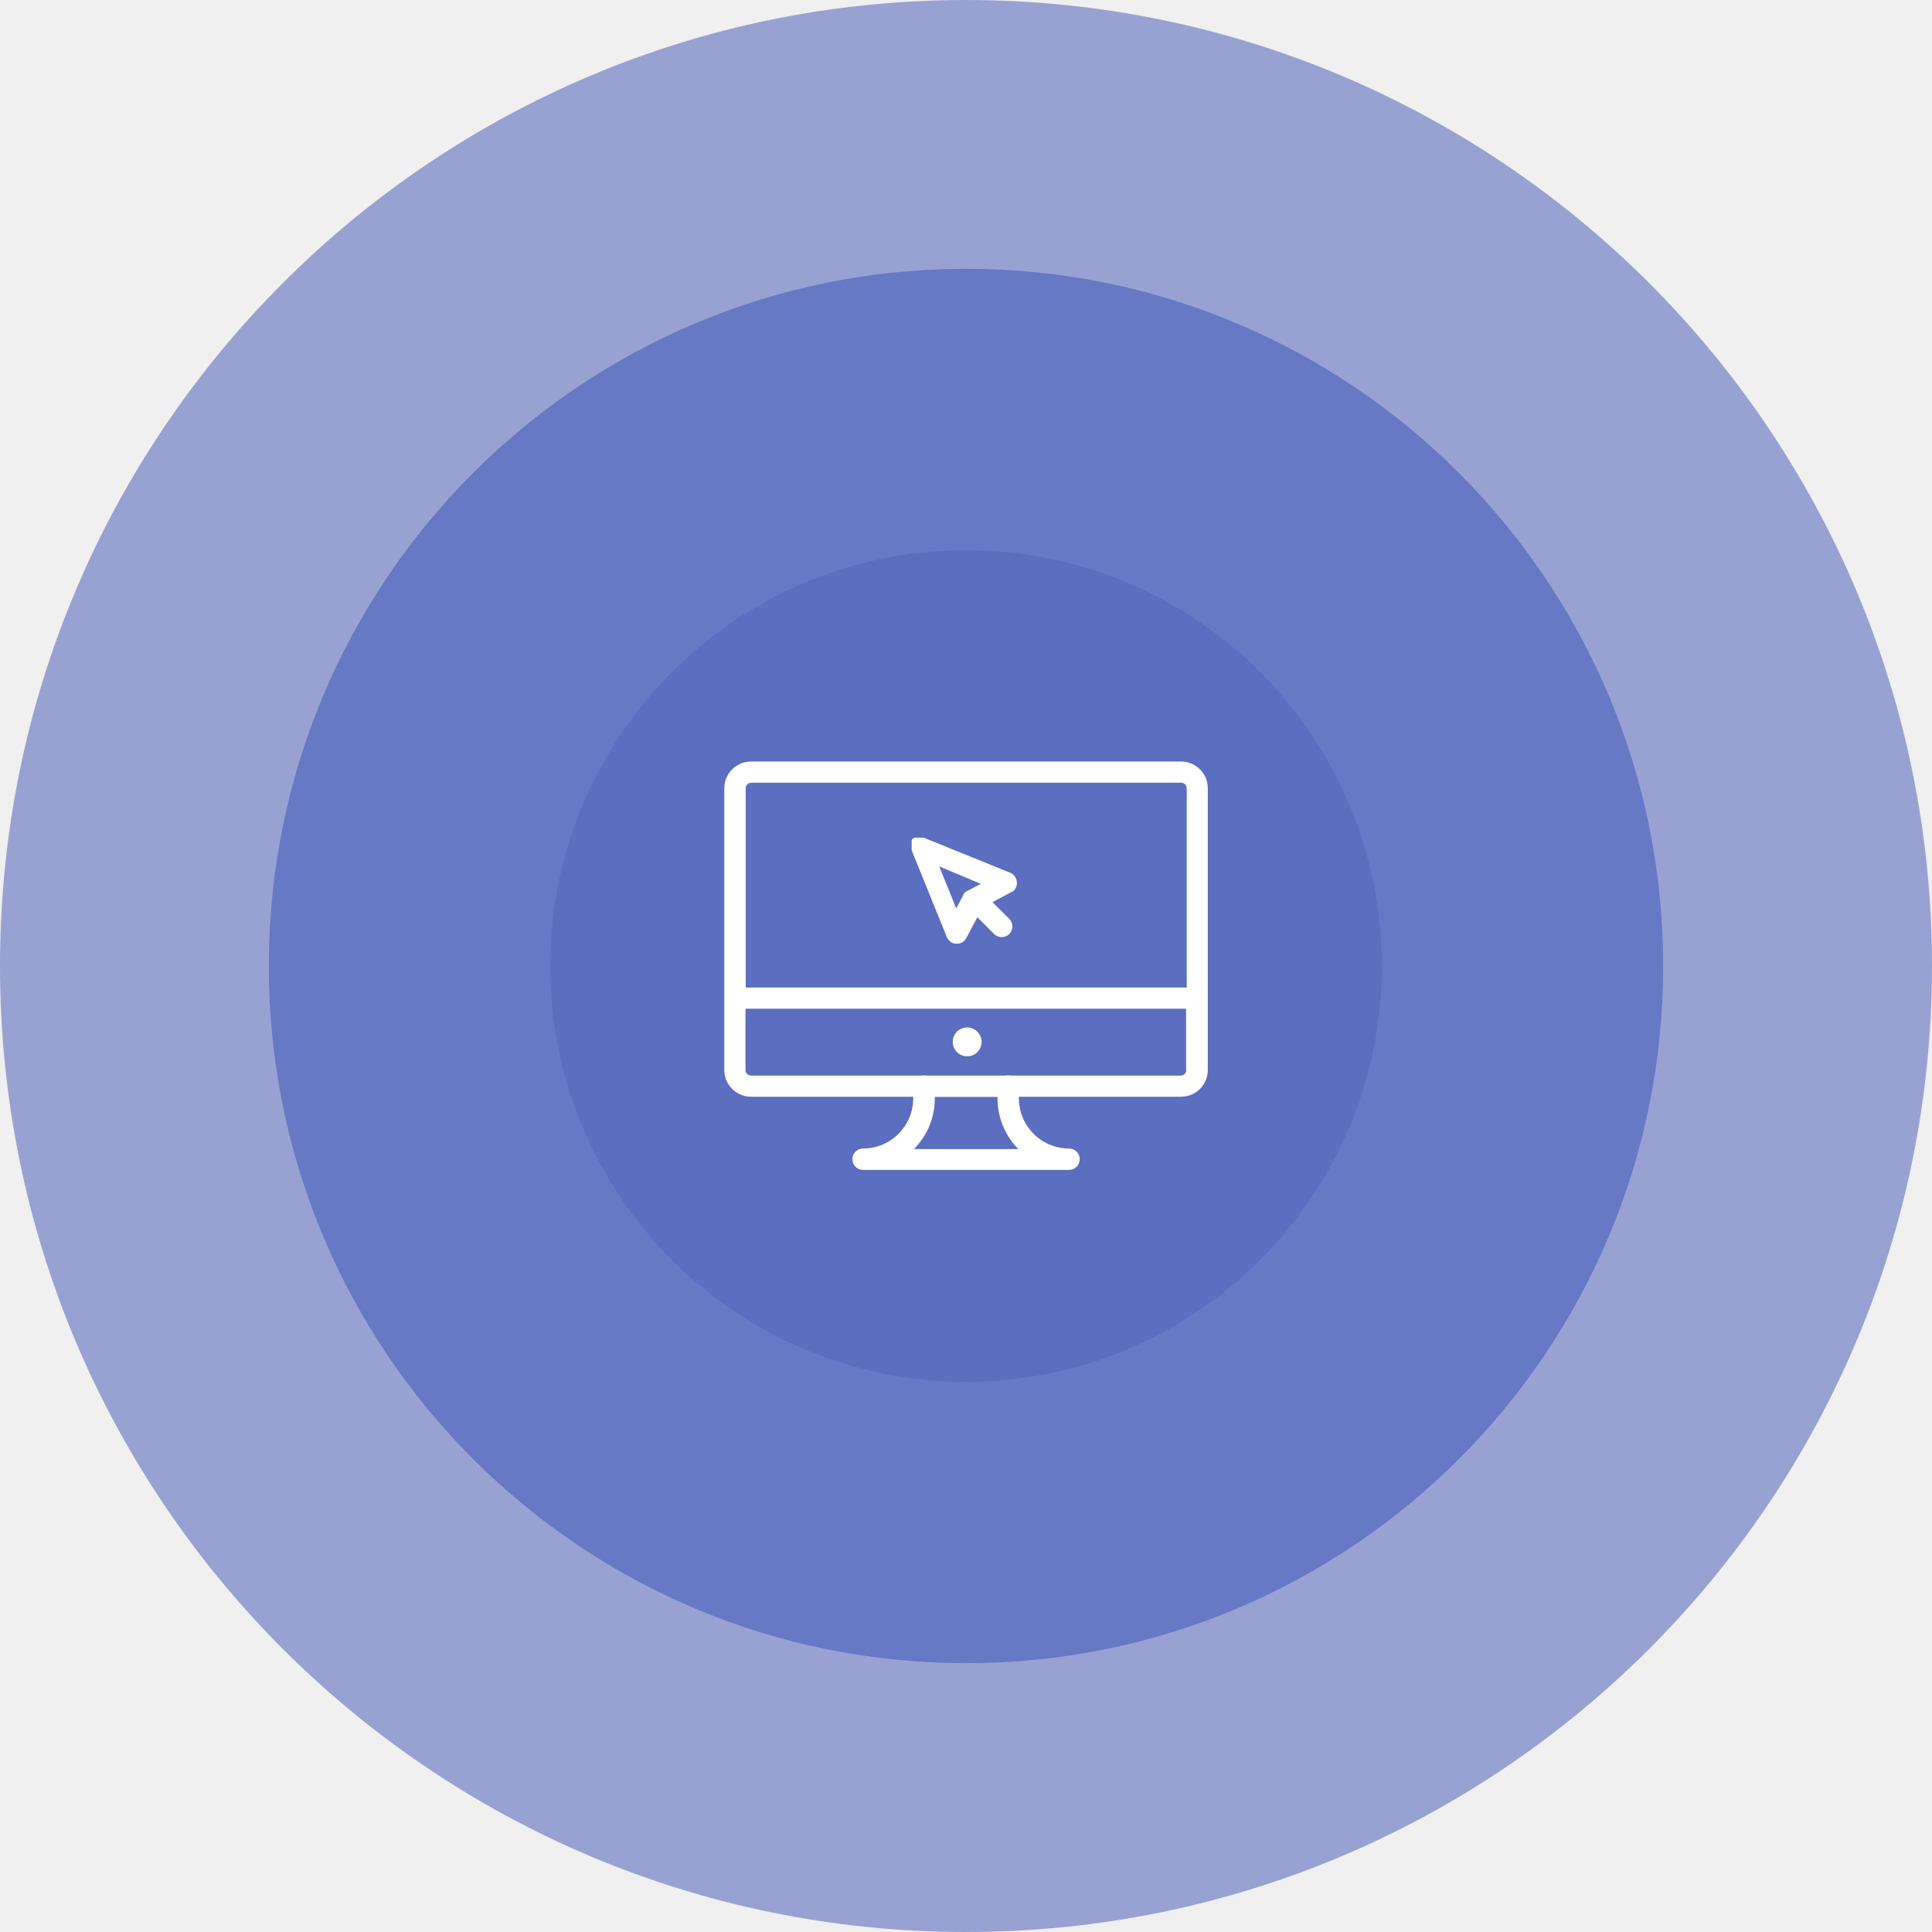
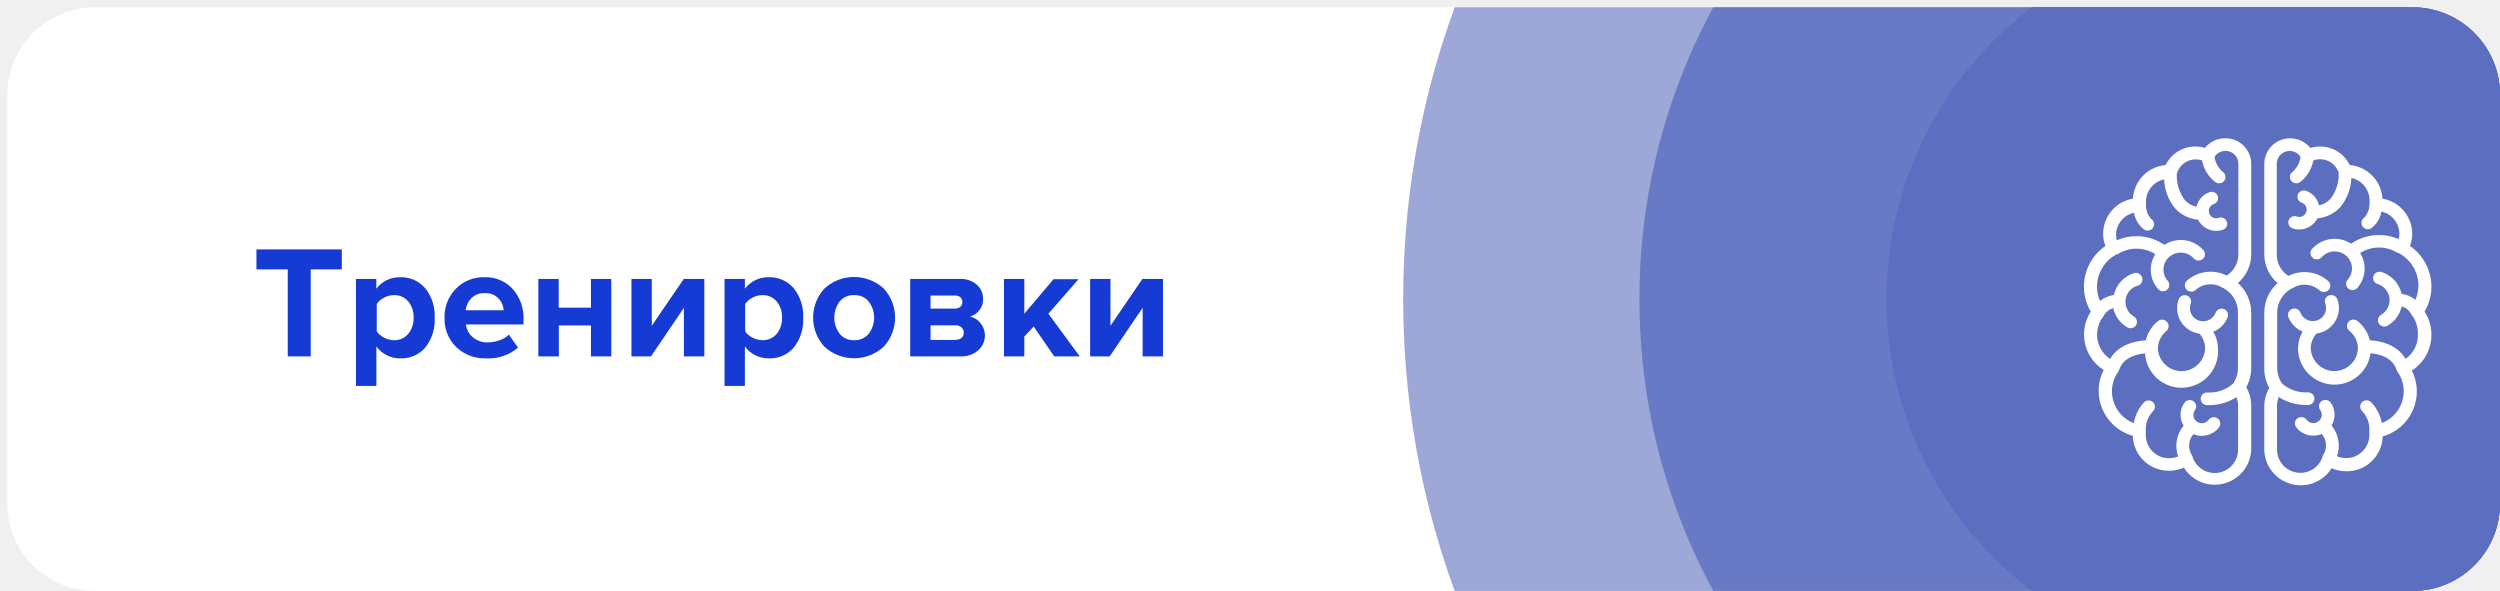
- <svg xmlns="http://www.w3.org/2000/svg" id="Слой_1" data-name="Слой 1" viewBox="0 0 346.68 346.68">
+ <svg xmlns="http://www.w3.org/2000/svg" id="Слой_1" data-name="Слой 1" viewBox="0 0 342.67 81">
  <defs>
-     <style>.cls-3{fill:#5b6ec0}.cls-4{fill:#fff}</style>
+     <style>.cls-1{fill:none;}.cls-2{clip-path:url(#clip-path);}.cls-3{fill:#fff;}.cls-4,.cls-5,.cls-6{fill:#5b6ec0;}.cls-4{opacity:0.6;}.cls-4,.cls-5{isolation:isolate;}.cls-5{opacity:0.8;}.cls-7{fill:#163bd5;}</style>
+     <clipPath id="clip-path">
+       <rect class="cls-1" x="1" y="1" width="341.67" height="80" rx="12" ry="12" />
+     </clipPath>
  </defs>
-   <circle cx="173.34" cy="173.34" r="173.34" style="isolation:isolate" opacity=".6" fill="#5b6ec0" />
-   <circle cx="173.34" cy="173.34" r="125.1" style="isolation:isolate" opacity=".8" fill="#5b6ec0" />
-   <circle class="cls-3" cx="173.34" cy="173.34" r="74.58" />
-   <circle class="cls-3" cx="173.34" cy="173.34" r="74.58" />
-   <path class="cls-4" d="M211.91 136.65h-77.14a4.8 4.8 0 0 0-4.8 4.8V192a4.8 4.8 0 0 0 4.8 4.8h29.1v.29a9 9 0 0 1-9 9 1.92 1.92 0 1 0 0 3.84h.13a1.93 1.93 0 0 0 .39 0h35.91a1.93 1.93 0 0 0 .39 0h.14a1.92 1.92 0 1 0 0-3.84 9 9 0 0 1-9-9v-.29h29.1a4.8 4.8 0 0 0 4.8-4.8v-50.55a4.8 4.8 0 0 0-4.82-4.8zM164 206.19a12.82 12.82 0 0 0 3.74-9.06v-.3H179v.3a12.82 12.82 0 0 0 3.74 9.06H164zM212.87 192a1 1 0 0 1-1 1h-30.59a1.92 1.92 0 0 0-.78 0h-14.32a1.92 1.92 0 0 0-.78 0h-30.63a1 1 0 0 1-1-1v-11h79.06v11zm0-14.8h-79.06v-35.75a1 1 0 0 1 1-1h77.14a1 1 0 0 1 1 1v35.79z" />
-   <path class="cls-4" d="M182.46 158.28a1.92 1.92 0 0 0-1.2-1.68l-15.54-6.3h-1.65l-.09.05a1.91 1.91 0 0 0-.24.2l-.08.09-.07.09v1.85l6.31 15.57a1.92 1.92 0 0 0 1.68 1.2h.1a1.92 1.92 0 0 0 1.7-1l2-3.76 3.09 3.09a1.92 1.92 0 0 0 2.71-2.71l-3.09-3.09 3.76-2a1.92 1.92 0 0 0 .61-1.6zm-8.87 1.59h-.07l-.09.05-.15.11-.06.05-.08.07a1.93 1.93 0 0 0-.24.3l-.05.09v.07l-1.26 2.4-3.05-7.54 7.46 3.13z" />
-   <circle class="cls-4" cx="173.55" cy="186.96" r="2.59" />
+   <g class="cls-2">
+     <rect class="cls-3" x="-121.67" y="-62" width="533" height="190" />
+     <circle class="cls-4" cx="308.67" cy="41" r="116.34" />
+     <circle class="cls-5" cx="308.67" cy="41" r="83.96" />
+     <circle class="cls-6" cx="308.67" cy="41" r="50.06" />
+     <circle class="cls-6" cx="308.67" cy="41" r="50.06" />
+     <path class="cls-3" d="M333.27,45.85a5.75,5.75,0,0,0-.94-3.14,6.67,6.67,0,0,0,.94-3.43,6.76,6.76,0,0,0-2.94-5.56,4.8,4.8,0,0,0,.31-1.69,4.91,4.91,0,0,0-4.08-4.8,4.92,4.92,0,0,0-4.49-4.61A4.52,4.52,0,0,0,318,20.08a4.57,4.57,0,0,0-1.32.2,3.57,3.57,0,0,0-2.78-1.32,3.52,3.52,0,0,0-3.54,3.48V34.88a5.18,5.18,0,0,0,1.82,3.92,5.47,5.47,0,0,0-1.82,4.07v7.66a5.41,5.41,0,0,0,.68,2.63,5.08,5.08,0,0,0-.68,2.55v6a5,5,0,0,0,9.23,2.47,5,5,0,0,0,2,.42,4.92,4.92,0,0,0,5-4.78,6.42,6.42,0,0,0,4.68-6.16,6.31,6.31,0,0,0-.69-2.87A5.78,5.78,0,0,0,333.27,45.85Zm-3.54,3.34c-1.21-2.06-3.63-2.48-4.9-2.55A4.89,4.89,0,0,0,323.14,44a0.89,0.89,0,0,0-1.24.12,0.85,0.85,0,0,0,.12,1.22,3.16,3.16,0,0,1,1.18,2.46,3.24,3.24,0,0,1-6.47,0,3.16,3.16,0,0,1,.78-2.08l0,0a3.62,3.62,0,0,0,.73-0.18A3.51,3.51,0,0,0,320.37,41a0.89,0.89,0,0,0-1.13-.51,0.86,0.86,0,0,0-.52,1.11,1.78,1.78,0,0,1-1.07,2.3,1.83,1.83,0,0,1-2.34-1.05,0.88,0.88,0,0,0-1.13-.51,0.86,0.86,0,0,0-.52,1.11,3.53,3.53,0,0,0,1.95,2,4.85,4.85,0,0,0-.63,2.37,5,5,0,0,0,9.95.6c1.08,0.09,3,.5,3.56,2.28a0.84,0.84,0,0,0,.11.22v0a4.61,4.61,0,0,1,.87,2.71,4.67,4.67,0,0,1-3,4.36A5.5,5.5,0,0,0,325,55.12a0.89,0.89,0,0,0-1.24,0,0.86,0.86,0,0,0,0,1.22,3.49,3.49,0,0,1,1,2.63,0.76,0.76,0,0,0,0,.11,0.77,0.77,0,0,0,0,.11,3,3,0,0,1,0,.46,3.17,3.17,0,0,1-3.2,3.14,3.22,3.22,0,0,1-1.23-.25,4.37,4.37,0,0,0-.75-4.22,2.82,2.82,0,0,0-.13-3.15,0.89,0.89,0,0,0-1.23-.19,0.86,0.86,0,0,0-.2,1.21,1.12,1.12,0,0,1-.26,1.58,1.16,1.16,0,0,1-1.61-.25,0.89,0.89,0,0,0-1.23-.19,0.86,0.86,0,0,0-.2,1.21,2.92,2.92,0,0,0,3.51.94,2.41,2.41,0,0,1,.21,2.89,0.82,0.82,0,0,0-.1.2,0.74,0.74,0,0,0,0,.07,3.2,3.2,0,0,1-6.23-1v-6a3.4,3.4,0,0,1,.23-1.22,6.85,6.85,0,0,0,3.78,1.09h0.25a0.86,0.86,0,0,0,0-1.73h-0.22a4.83,4.83,0,0,1-3.36-1.22,3.72,3.72,0,0,1-.66-2.11V42.86a3.77,3.77,0,0,1,2-3.33l0.06,0h0a3.08,3.08,0,0,1,3.77.29,0.89,0.89,0,0,0,1.24-.1,0.86,0.86,0,0,0-.1-1.22,4.89,4.89,0,0,0-5.43-.68,3.46,3.46,0,0,1-1.6-2.89V22.43a1.77,1.77,0,0,1,3.27-.91,3.36,3.36,0,0,1-1.07,2A0.86,0.86,0,0,0,314,24.7a0.89,0.89,0,0,0,1.21.3,4.8,4.8,0,0,0,1.87-3,2.67,2.67,0,0,1,3.48,1.66,5.56,5.56,0,0,1-1.11,3.59,3,3,0,0,1-1.59.9,2.74,2.74,0,0,0-1.79-2,0.89,0.89,0,0,0-1.12.53,0.86,0.86,0,0,0,.54,1.1,1,1,0,0,1,.63,1.27,1,1,0,0,1-1.3.62,0.88,0.88,0,0,0-1.12.53,0.86,0.86,0,0,0,.54,1.1,2.79,2.79,0,0,0,3.4-1.37,4.87,4.87,0,0,0,3.14-1.54,6.73,6.73,0,0,0,1.52-4,3.16,3.16,0,0,1,2.49,3.06,3.11,3.11,0,0,1,0,.44,0.72,0.72,0,0,0,0,.19,2.82,2.82,0,0,1-.71,1.74,0.86,0.86,0,0,0-.26,1.2,0.89,0.89,0,0,0,1.22.26A3.67,3.67,0,0,0,326.42,29a3.15,3.15,0,0,1,2.46,3,3.09,3.09,0,0,1-.1.78,6.74,6.74,0,0,0-6.52.62,4.14,4.14,0,0,0-5.35.72,0.86,0.86,0,0,0,.08,1.22,0.89,0.89,0,0,0,1.24-.08,2.36,2.36,0,0,1,1.62-.79,2.39,2.39,0,0,1,1.72.57,2.3,2.3,0,0,1,.22,3.29,0.86,0.86,0,0,0,.08,1.22,0.89,0.89,0,0,0,1.24-.08,4,4,0,0,0,.39-4.79,4.79,4.79,0,0,1,5.16,0l0.06,0,0.05,0a5.06,5.06,0,0,1,2.72,4.47,5,5,0,0,1-.41,1.95,3.73,3.73,0,0,0-1.9-.82,4.08,4.08,0,0,0-2.75-3,0.89,0.89,0,0,0-1.11.56,0.86,0.86,0,0,0,.57,1.09,2.31,2.31,0,0,1,.48,4.22,0.86,0.86,0,0,0-.31,1.19,0.89,0.89,0,0,0,1.21.3,4.07,4.07,0,0,0,1.92-2.64,2.14,2.14,0,0,1,1.29,1l0,0.06,0,0a4,4,0,0,1,.93,2.57A4,4,0,0,1,329.73,49.19Z" />
+     <path class="cls-3" d="M308.57,34.88V22.43A3.52,3.52,0,0,0,305,18.95a3.57,3.57,0,0,0-2.78,1.32,4.57,4.57,0,0,0-1.32-.19,4.52,4.52,0,0,0-4.06,2.54,4.92,4.92,0,0,0-4.49,4.61,4.9,4.9,0,0,0-4.08,4.8,4.8,4.8,0,0,0,.31,1.69,6.76,6.76,0,0,0-2.94,5.56,6.67,6.67,0,0,0,.94,3.43,5.74,5.74,0,0,0,1.77,8,6.3,6.3,0,0,0-.69,2.87,6.42,6.42,0,0,0,4.68,6.16,4.92,4.92,0,0,0,5,4.78,5,5,0,0,0,2-.42,5,5,0,0,0,9.23-2.47v-6a5.08,5.08,0,0,0-.68-2.55,5.41,5.41,0,0,0,.68-2.63V42.86a5.47,5.47,0,0,0-1.82-4.07A5.18,5.18,0,0,0,308.57,34.88Zm-1.76,0h0a3.46,3.46,0,0,1-1.6,2.89,4.89,4.89,0,0,0-5.43.68,0.86,0.86,0,0,0-.1,1.22,0.89,0.89,0,0,0,1.24.1,3.07,3.07,0,0,1,3.77-.29l0,0,0.06,0a3.77,3.77,0,0,1,2,3.33v7.66a3.72,3.72,0,0,1-.66,2.11,4.83,4.83,0,0,1-3.36,1.22h-0.22a0.86,0.86,0,0,0,0,1.73h0.25a6.85,6.85,0,0,0,3.78-1.09,3.38,3.38,0,0,1,.23,1.22v6a3.2,3.2,0,0,1-6.23,1,0.74,0.74,0,0,0,0-.07,0.82,0.82,0,0,0-.1-0.2,2.41,2.41,0,0,1,.21-2.89,2.92,2.92,0,0,0,3.51-.94,0.86,0.86,0,0,0-.2-1.21,0.89,0.89,0,0,0-1.23.19,1.16,1.16,0,0,1-1.61.25,1.12,1.12,0,0,1-.26-1.58,0.86,0.86,0,0,0-.2-1.21,0.89,0.89,0,0,0-1.23.19,2.82,2.82,0,0,0-.13,3.15,4.37,4.37,0,0,0-.75,4.22,3.22,3.22,0,0,1-1.23.25,3.17,3.17,0,0,1-3.2-3.14,3,3,0,0,1,0-.46,0.78,0.78,0,0,0,0-.11,0.76,0.76,0,0,0,0-.11,3.49,3.49,0,0,1,1-2.63,0.86,0.86,0,0,0,0-1.22,0.89,0.89,0,0,0-1.24,0A5.5,5.5,0,0,0,292.48,58a4.68,4.68,0,0,1-3-4.36,4.61,4.61,0,0,1,.87-2.7v0a0.84,0.84,0,0,0,.11-0.22c0.57-1.78,2.48-2.19,3.56-2.28a5,5,0,0,0,10-.6,4.84,4.84,0,0,0-.63-2.37,3.53,3.53,0,0,0,1.95-2,0.86,0.86,0,0,0-.52-1.11,0.88,0.88,0,0,0-1.13.51,1.83,1.83,0,0,1-2.34,1.05,1.78,1.78,0,0,1-1.07-2.3,0.86,0.86,0,0,0-.52-1.11,0.89,0.89,0,0,0-1.13.51,3.51,3.51,0,0,0,2.11,4.53,3.62,3.62,0,0,0,.73.18l0,0a3.16,3.16,0,0,1,.78,2.08,3.24,3.24,0,0,1-6.47,0,3.16,3.16,0,0,1,1.18-2.46A0.85,0.85,0,0,0,297,44.1,0.89,0.89,0,0,0,295.8,44a4.89,4.89,0,0,0-1.68,2.65c-1.27.07-3.69,0.49-4.9,2.55a4,4,0,0,1-1.78-3.34,4,4,0,0,1,.93-2.57l0,0,0-.06a2.14,2.14,0,0,1,1.29-1,4.07,4.07,0,0,0,1.92,2.64,0.89,0.89,0,0,0,1.21-.3,0.86,0.86,0,0,0-.31-1.19,2.32,2.32,0,0,1,.49-4.22A0.86,0.86,0,0,0,293.6,38a0.89,0.89,0,0,0-1.11-.56,4.08,4.08,0,0,0-2.75,3,3.74,3.74,0,0,0-1.9.82,5,5,0,0,1-.41-1.95,5.06,5.06,0,0,1,2.72-4.47l0.05,0,0.06,0a4.79,4.79,0,0,1,5.16,0,4,4,0,0,0,.39,4.79,0.89,0.89,0,0,0,1.24.08,0.86,0.86,0,0,0,.08-1.22,2.3,2.3,0,0,1,.22-3.29,2.4,2.4,0,0,1,3.34.22,0.89,0.89,0,0,0,1.24.08,0.86,0.86,0,0,0,.08-1.22,4.14,4.14,0,0,0-5.35-.72,6.74,6.74,0,0,0-6.52-.62,3.09,3.09,0,0,1-.1-0.78,3.15,3.15,0,0,1,2.46-3,3.68,3.68,0,0,0,1.39,2.31,0.89,0.89,0,0,0,1.22-.26,0.86,0.86,0,0,0-.26-1.2,2.82,2.82,0,0,1-.71-1.74,0.75,0.75,0,0,0,0-.19,3.11,3.11,0,0,1,0-.44,3.16,3.16,0,0,1,2.49-3.06,6.73,6.73,0,0,0,1.52,4,4.87,4.87,0,0,0,3.14,1.54,2.79,2.79,0,0,0,3.4,1.37,0.86,0.86,0,0,0,.54-1.1,0.88,0.88,0,0,0-1.12-.53,1,1,0,0,1-1.3-.62,1,1,0,0,1,.63-1.27,0.86,0.86,0,0,0,.54-1.1,0.89,0.89,0,0,0-1.12-.53,2.74,2.74,0,0,0-1.79,2,3,3,0,0,1-1.59-.9,5.56,5.56,0,0,1-1.11-3.59A2.67,2.67,0,0,1,301.84,22a4.81,4.81,0,0,0,1.87,3,0.89,0.89,0,0,0,1.21-.3,0.86,0.86,0,0,0-.31-1.19,3.35,3.35,0,0,1-1.07-2,1.77,1.77,0,0,1,3.27.91V34.88h0Z" />
+     <path class="cls-7" d="M42.59,48.85H39.44V36.93H35.15V34.18h11.7v2.75H42.59V48.85Z" />
+     <path class="cls-7" d="M54.87,49.12a4,4,0,0,1-3.28-1.63V52.9H48.79V38.23h2.79v1.34A4,4,0,0,1,54.87,38a4.32,4.32,0,0,1,3.4,1.49,6,6,0,0,1,1.31,4.08,6,6,0,0,1-1.31,4.09A4.3,4.3,0,0,1,54.87,49.12ZM54,46.63a2.44,2.44,0,0,0,1.95-.86,3.32,3.32,0,0,0,.74-2.24,3.29,3.29,0,0,0-.74-2.22A2.44,2.44,0,0,0,54,40.45a3,3,0,0,0-1.36.35,2.77,2.77,0,0,0-1,.86v3.76a2.75,2.75,0,0,0,1,.86A3,3,0,0,0,54,46.63Z" />
+     <path class="cls-7" d="M66.61,49.12a5.64,5.64,0,0,1-4.07-1.54,5.35,5.35,0,0,1-1.61-4,5.48,5.48,0,0,1,1.55-4A5.25,5.25,0,0,1,66.44,38a5,5,0,0,1,3.85,1.62,6,6,0,0,1,1.47,4.23v0.62h-7.9a2.69,2.69,0,0,0,.95,1.76,3.11,3.11,0,0,0,2.11.7,4.68,4.68,0,0,0,1.53-.29,3.38,3.38,0,0,0,1.31-.77L71,47.65A6.22,6.22,0,0,1,66.61,49.12Zm2.44-6.58a2.69,2.69,0,0,0-.71-1.63,2.42,2.42,0,0,0-1.9-.73,2.39,2.39,0,0,0-1.85.71,2.87,2.87,0,0,0-.77,1.64h5.24Z" />
+     <path class="cls-7" d="M76.58,48.85H73.79V38.23h2.79v3.94H81V38.23h2.79V48.85H81V44.61h-4.4v4.25Z" />
+     <path class="cls-7" d="M89.23,48.85H86.55V38.23h2.79v6.42l4.38-6.42h2.82V48.85H93.74V42.19Z" />
+     <path class="cls-7" d="M105.38,49.12a4,4,0,0,1-3.28-1.63V52.9H99.31V38.23h2.79v1.34A4,4,0,0,1,105.38,38a4.32,4.32,0,0,1,3.4,1.49,6,6,0,0,1,1.31,4.08,6,6,0,0,1-1.31,4.09A4.3,4.3,0,0,1,105.38,49.12Zm-0.88-2.49a2.44,2.44,0,0,0,1.95-.86,3.32,3.32,0,0,0,.74-2.24,3.29,3.29,0,0,0-.74-2.22,2.44,2.44,0,0,0-1.95-.86,3,3,0,0,0-1.36.35,2.77,2.77,0,0,0-1,.86v3.76a2.75,2.75,0,0,0,1,.86A3,3,0,0,0,104.5,46.63Z" />
+     <path class="cls-7" d="M121.15,47.5a6,6,0,0,1-8.17,0,5.91,5.91,0,0,1,0-7.93,6,6,0,0,1,8.17,0A5.88,5.88,0,0,1,121.15,47.5Zm-6.07-1.76a2.42,2.42,0,0,0,2,.89,2.45,2.45,0,0,0,2-.89,3.65,3.65,0,0,0,0-4.4,2.45,2.45,0,0,0-2-.89,2.42,2.42,0,0,0-2,.89A3.7,3.7,0,0,0,115.08,45.74Z" />
+     <path class="cls-7" d="M131.69,48.85h-6.93V38.23h6.73a3.4,3.4,0,0,1,2.4.79,2.53,2.53,0,0,1,.86,1.94,2.42,2.42,0,0,1-1.8,2.42,2.5,2.5,0,0,1,1.45.92A2.63,2.63,0,0,1,135,46,2.71,2.71,0,0,1,134.1,48,3.39,3.39,0,0,1,131.69,48.85Zm-0.77-6.56a1,1,0,0,0,.72-0.25,0.82,0.82,0,0,0,.27-0.63,0.86,0.86,0,0,0-.26-0.65,1,1,0,0,0-.73-0.25h-3.37V42.3h3.37ZM131,46.57a1.17,1.17,0,0,0,.8-0.26,0.92,0.92,0,0,0,.3-0.73,0.94,0.94,0,0,0-.3-0.7,1.11,1.11,0,0,0-.8-0.29h-3.45v2H131Z" />
+     <path class="cls-7" d="M148,48.85h-3.5l-2.82-4.09-1.28,1.36v2.73h-2.79V38.23h2.79V43l4-4.73h3.43L143.7,43Z" />
+     <path class="cls-7" d="M152.1,48.85h-2.68V38.23h2.79v6.42l4.38-6.42h2.82V48.85h-2.79V42.19Z" />
+   </g>
</svg>
